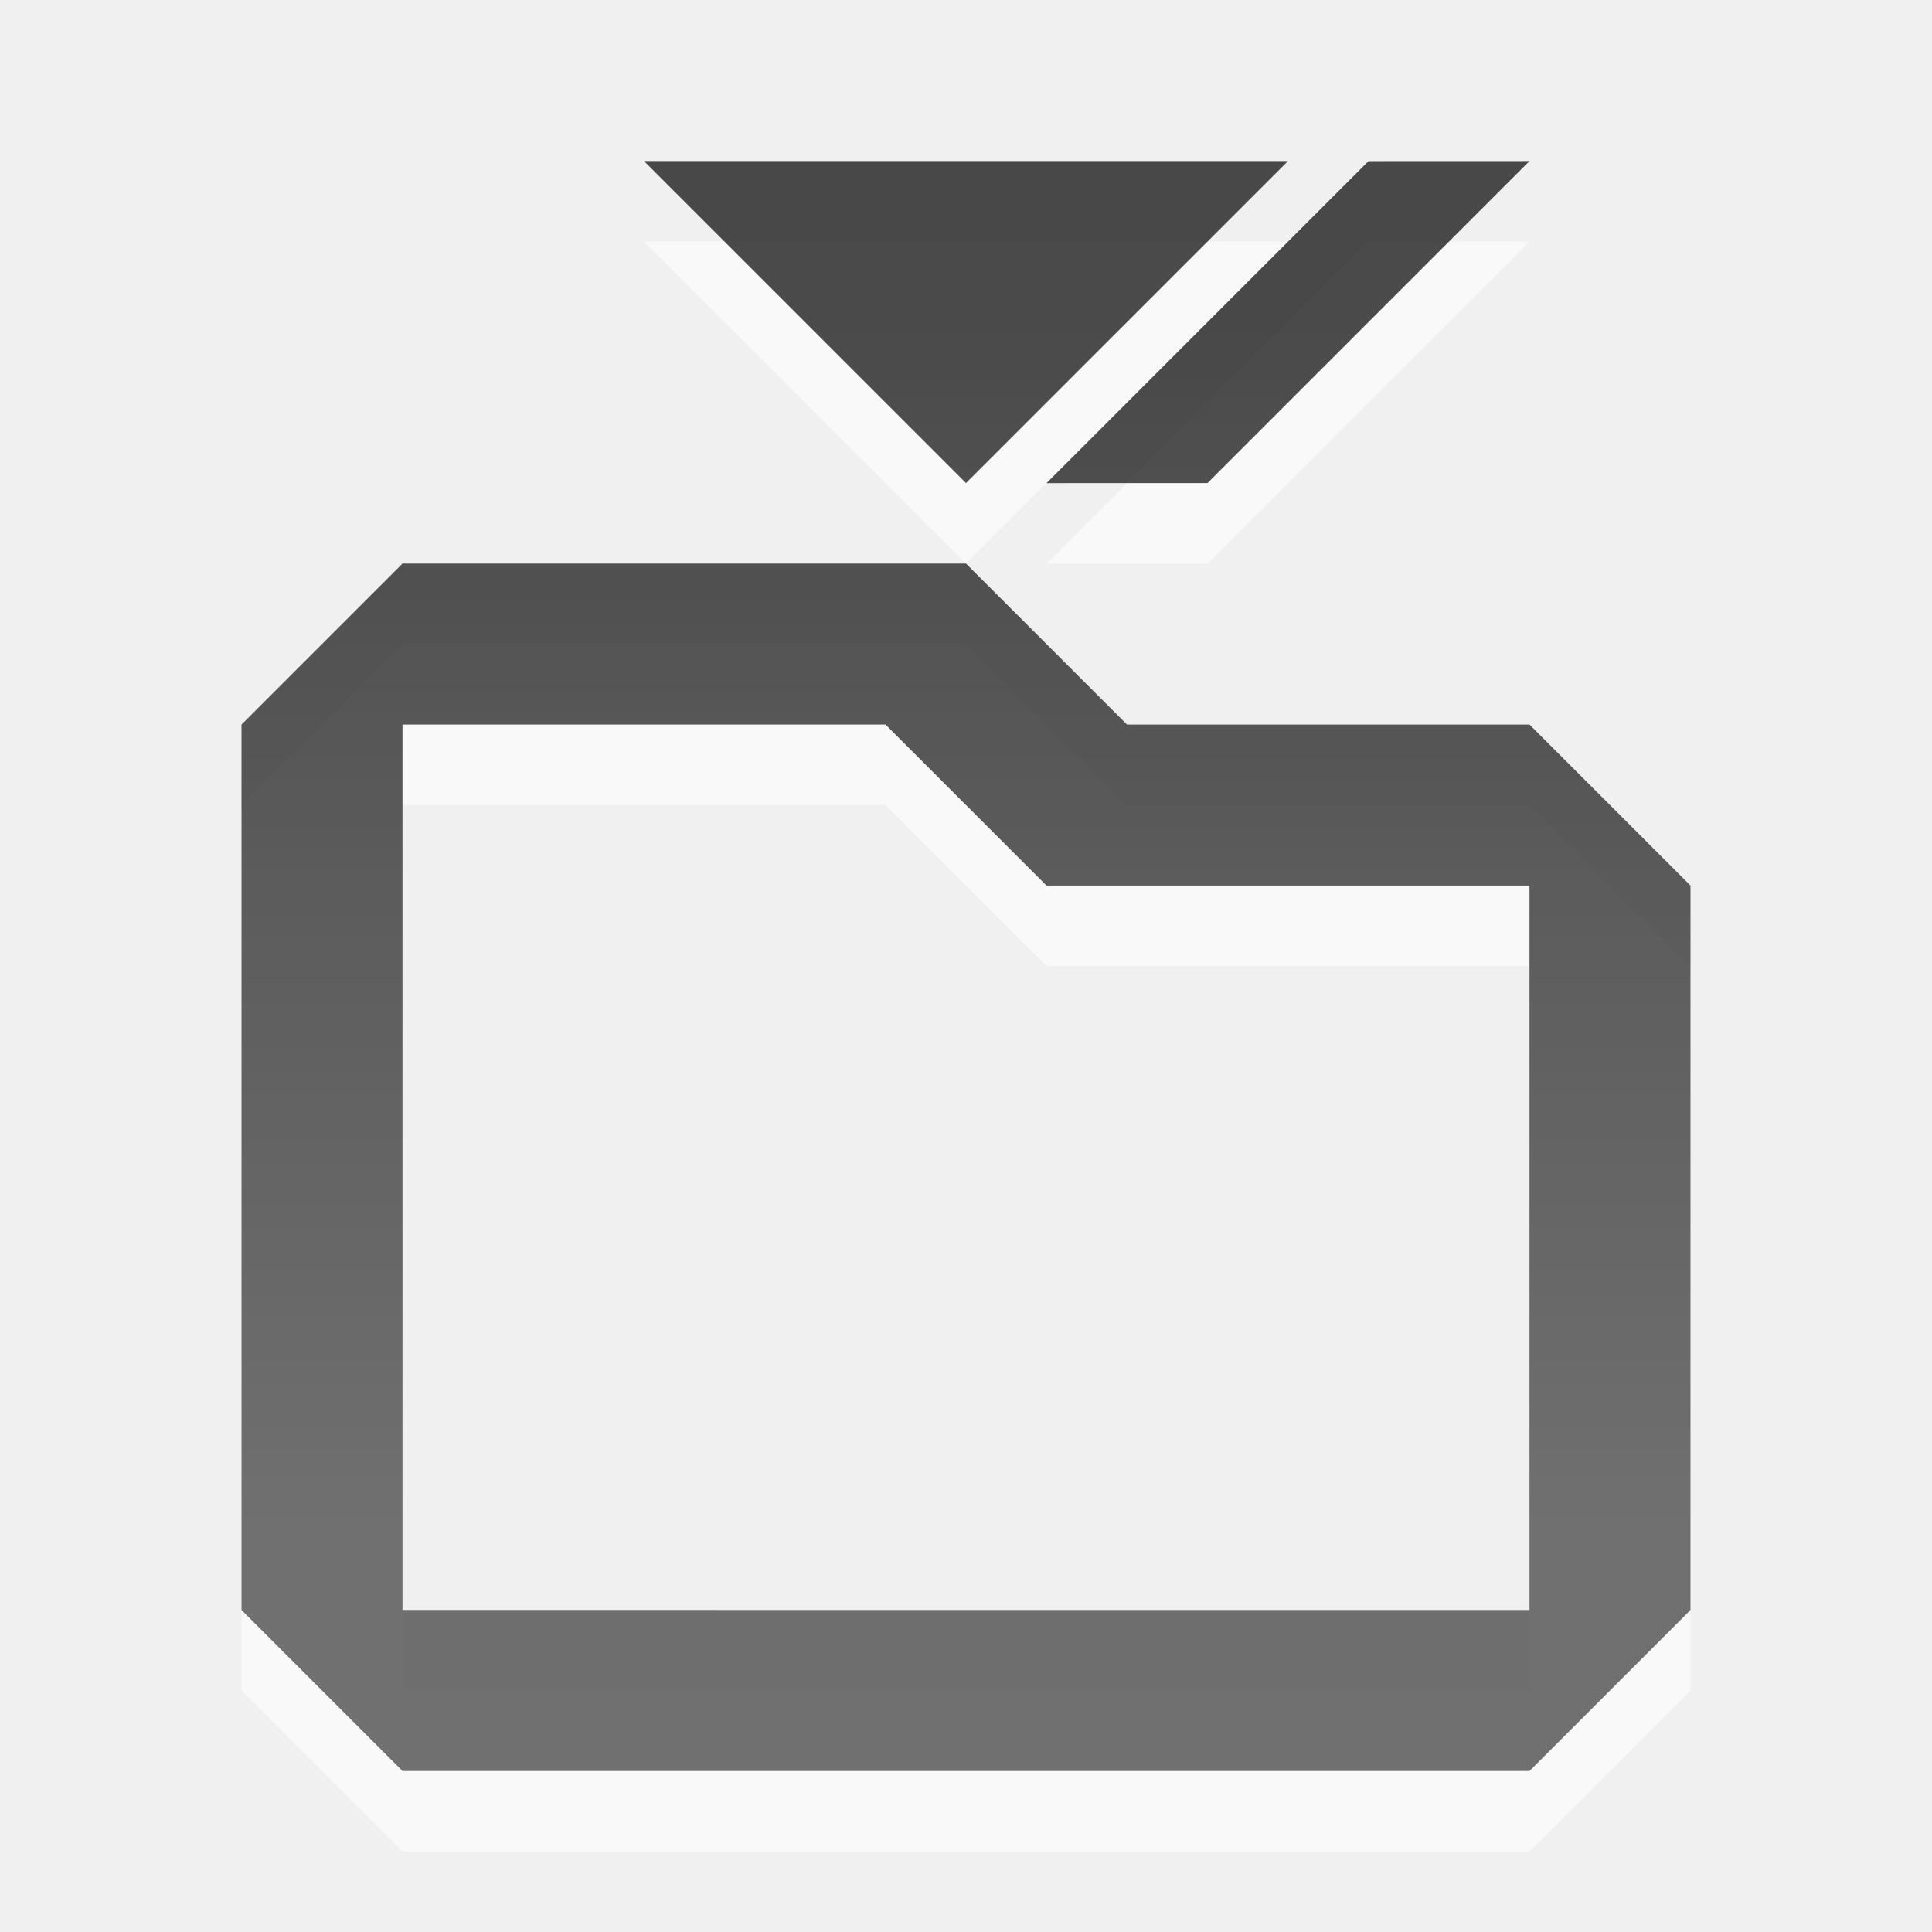
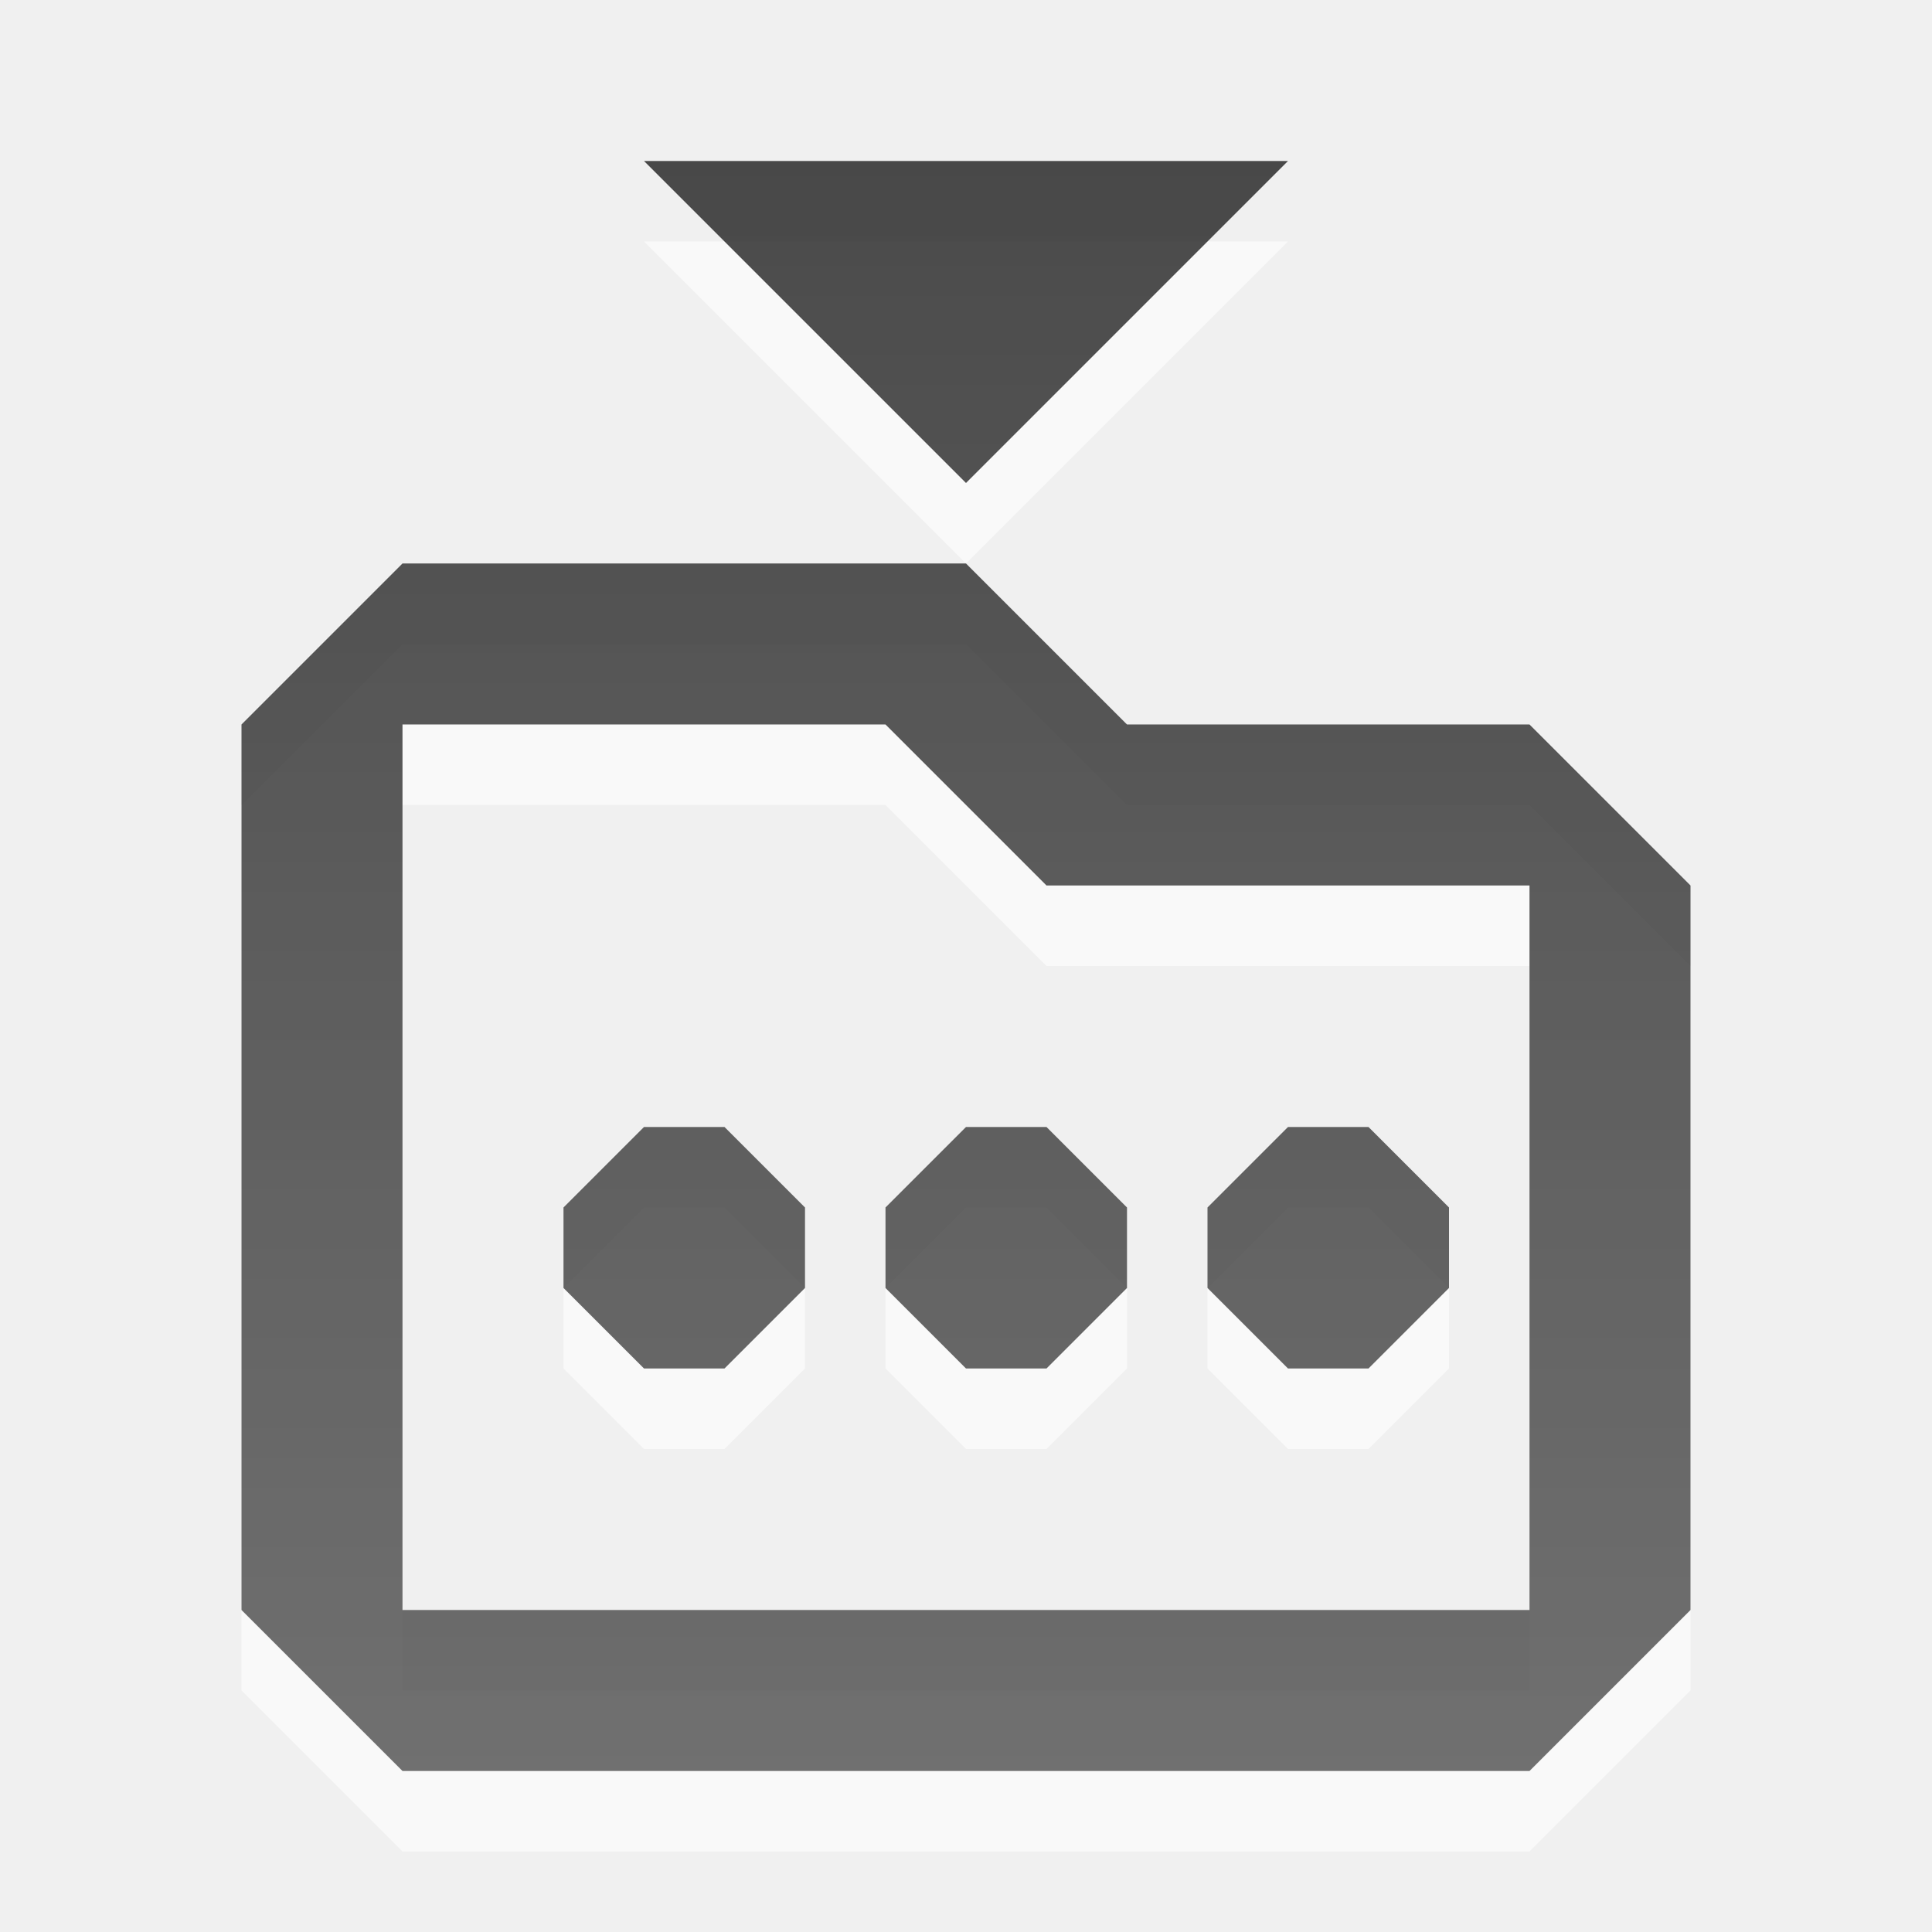
<svg xmlns="http://www.w3.org/2000/svg" xmlns:xlink="http://www.w3.org/1999/xlink" width="24" height="24" id="svg6662" version="1.1">
  <defs id="defs6664">
    <linearGradient y2="11.024" y1="3.007" x2="0" id="linearGradient1022-8-8-3-0-3-2" gradientUnits="userSpaceOnUse">
      <stop id="stop3001-0-9-4-4-5" offset="0" />
      <stop id="stop3003-5-6-6-9-9" stop-color="#363636" offset="1" />
    </linearGradient>
-     <linearGradient y2="21.129" x2="47.902" y1="11.193" x1="47.902" gradientTransform="matrix(1.679991,0,0,1.509722,104.525,310.4641)" gradientUnits="userSpaceOnUse" id="linearGradient6811" xlink:href="#linearGradient1022-8-8-3-0-3-2" />
+     <linearGradient xlink:href="#linearGradient1022-8-8-3-0-3-2" id="linearGradient3067" gradientUnits="userSpaceOnUse" gradientTransform="matrix(1.679991,0,0,1.509722,-70.47504,1015.464)" x1="49.093" y1="9.868" x2="49.093" y2="23.116" />
  </defs>
  <g id="capa1" transform="translate(0,-1028.362)">
-     <g id="document-save-as" transform="translate(-175,705)">
-       <rect y="323.362" x="175" height="24" width="24" id="rect3351" style="opacity:0.6;color:#000000;fill:none;stroke:none;stroke-width:1;marker:none;visibility:visible;display:inline;overflow:visible;enable-background:accumulate" />
-       <path d="m 190,330.363 -2,7.3e-4 4,-4 2,-7.3e-4 z m -3,0 -4,-4 8,0 z m -7,1 -2,2 0,10.999 2,2 14,0 2,-2 0,-8.999 -2,-2 -5,0 -2,-2 z m 0,2 6,0 2,2 6,0 0,8.999 -14,-3.7e-4 z" style="opacity:0.6;color:#000000;fill:#ffffff;fill-opacity:1;fill-rule:nonzero;stroke:none;stroke-width:1;marker:none;visibility:visible;display:inline;overflow:visible;enable-background:accumulate" id="path6155" />
-       <path id="path3456" style="opacity:0.7;color:#000000;fill:url(#linearGradient6811);fill-opacity:1;fill-rule:nonzero;stroke:none;stroke-width:1;marker:none;visibility:visible;display:inline;overflow:visible;enable-background:accumulate" d="m 190,329.363 -2,7.3e-4 4,-4 2,-7.3e-4 z m -3,0 -4,-4 8,0 z m -7,1 -2,2 0,10.999 2,2 14,0 2,-2 0,-8.999 -2,-2 -5,0 -2,-2 z m 0,2 6,0 2,2 6,0 0,8.999 -14,-3.7e-4 z" />
-     </g>
+     <path id="path3069" d="m 8,1031.362 4,4 4,-4 -8,0 z m -3,5 -2,2 0,11 2,2 14,0 2,-2 0,-9 -2,-2 -5,0 -2,-2 -7,0 z m 0,2 6,0 2,2 6,0 0,9 -14,0 0,-11 z m 3,5 -1,1 0,1 1,1 1,0 1,-1 0,-1 -1,-1 -1,0 z m 4,0 -1,1 0,1 1,1 1,0 1,-1 0,-1 -1,-1 -1,0 z m 4,0 -1,1 0,1 1,1 1,0 1,-1 0,-1 -1,-1 -1,0 z" style="opacity:0.6;color:black;fill:white;fill-opacity:1;fill-rule:nonzero;stroke:none;stroke-width:1;marker:none;visibility:visible;display:inline;overflow:visible;enable-background:accumulate" />
+     <path style="opacity:0.7;color:black;fill:url(#linearGradient3067);fill-opacity:1;fill-rule:nonzero;stroke:none;stroke-width:1;marker:none;visibility:visible;display:inline;overflow:visible;enable-background:accumulate" d="m 8,1030.362 4,4 4,-4 -8,0 z m -3,5 -2,2 0,11 2,2 14,0 2,-2 0,-9 -2,-2 -5,0 -2,-2 -7,0 z m 0,2 6,0 2,2 6,0 0,9 -14,0 0,-11 z m 3,5 -1,1 0,1 1,1 1,0 1,-1 0,-1 -1,-1 -1,0 z m 4,0 -1,1 0,1 1,1 1,0 1,-1 0,-1 -1,-1 -1,0 z m 4,0 -1,1 0,1 1,1 1,0 1,-1 0,-1 -1,-1 -1,0 z" id="path3001" />
  </g>
</svg>
